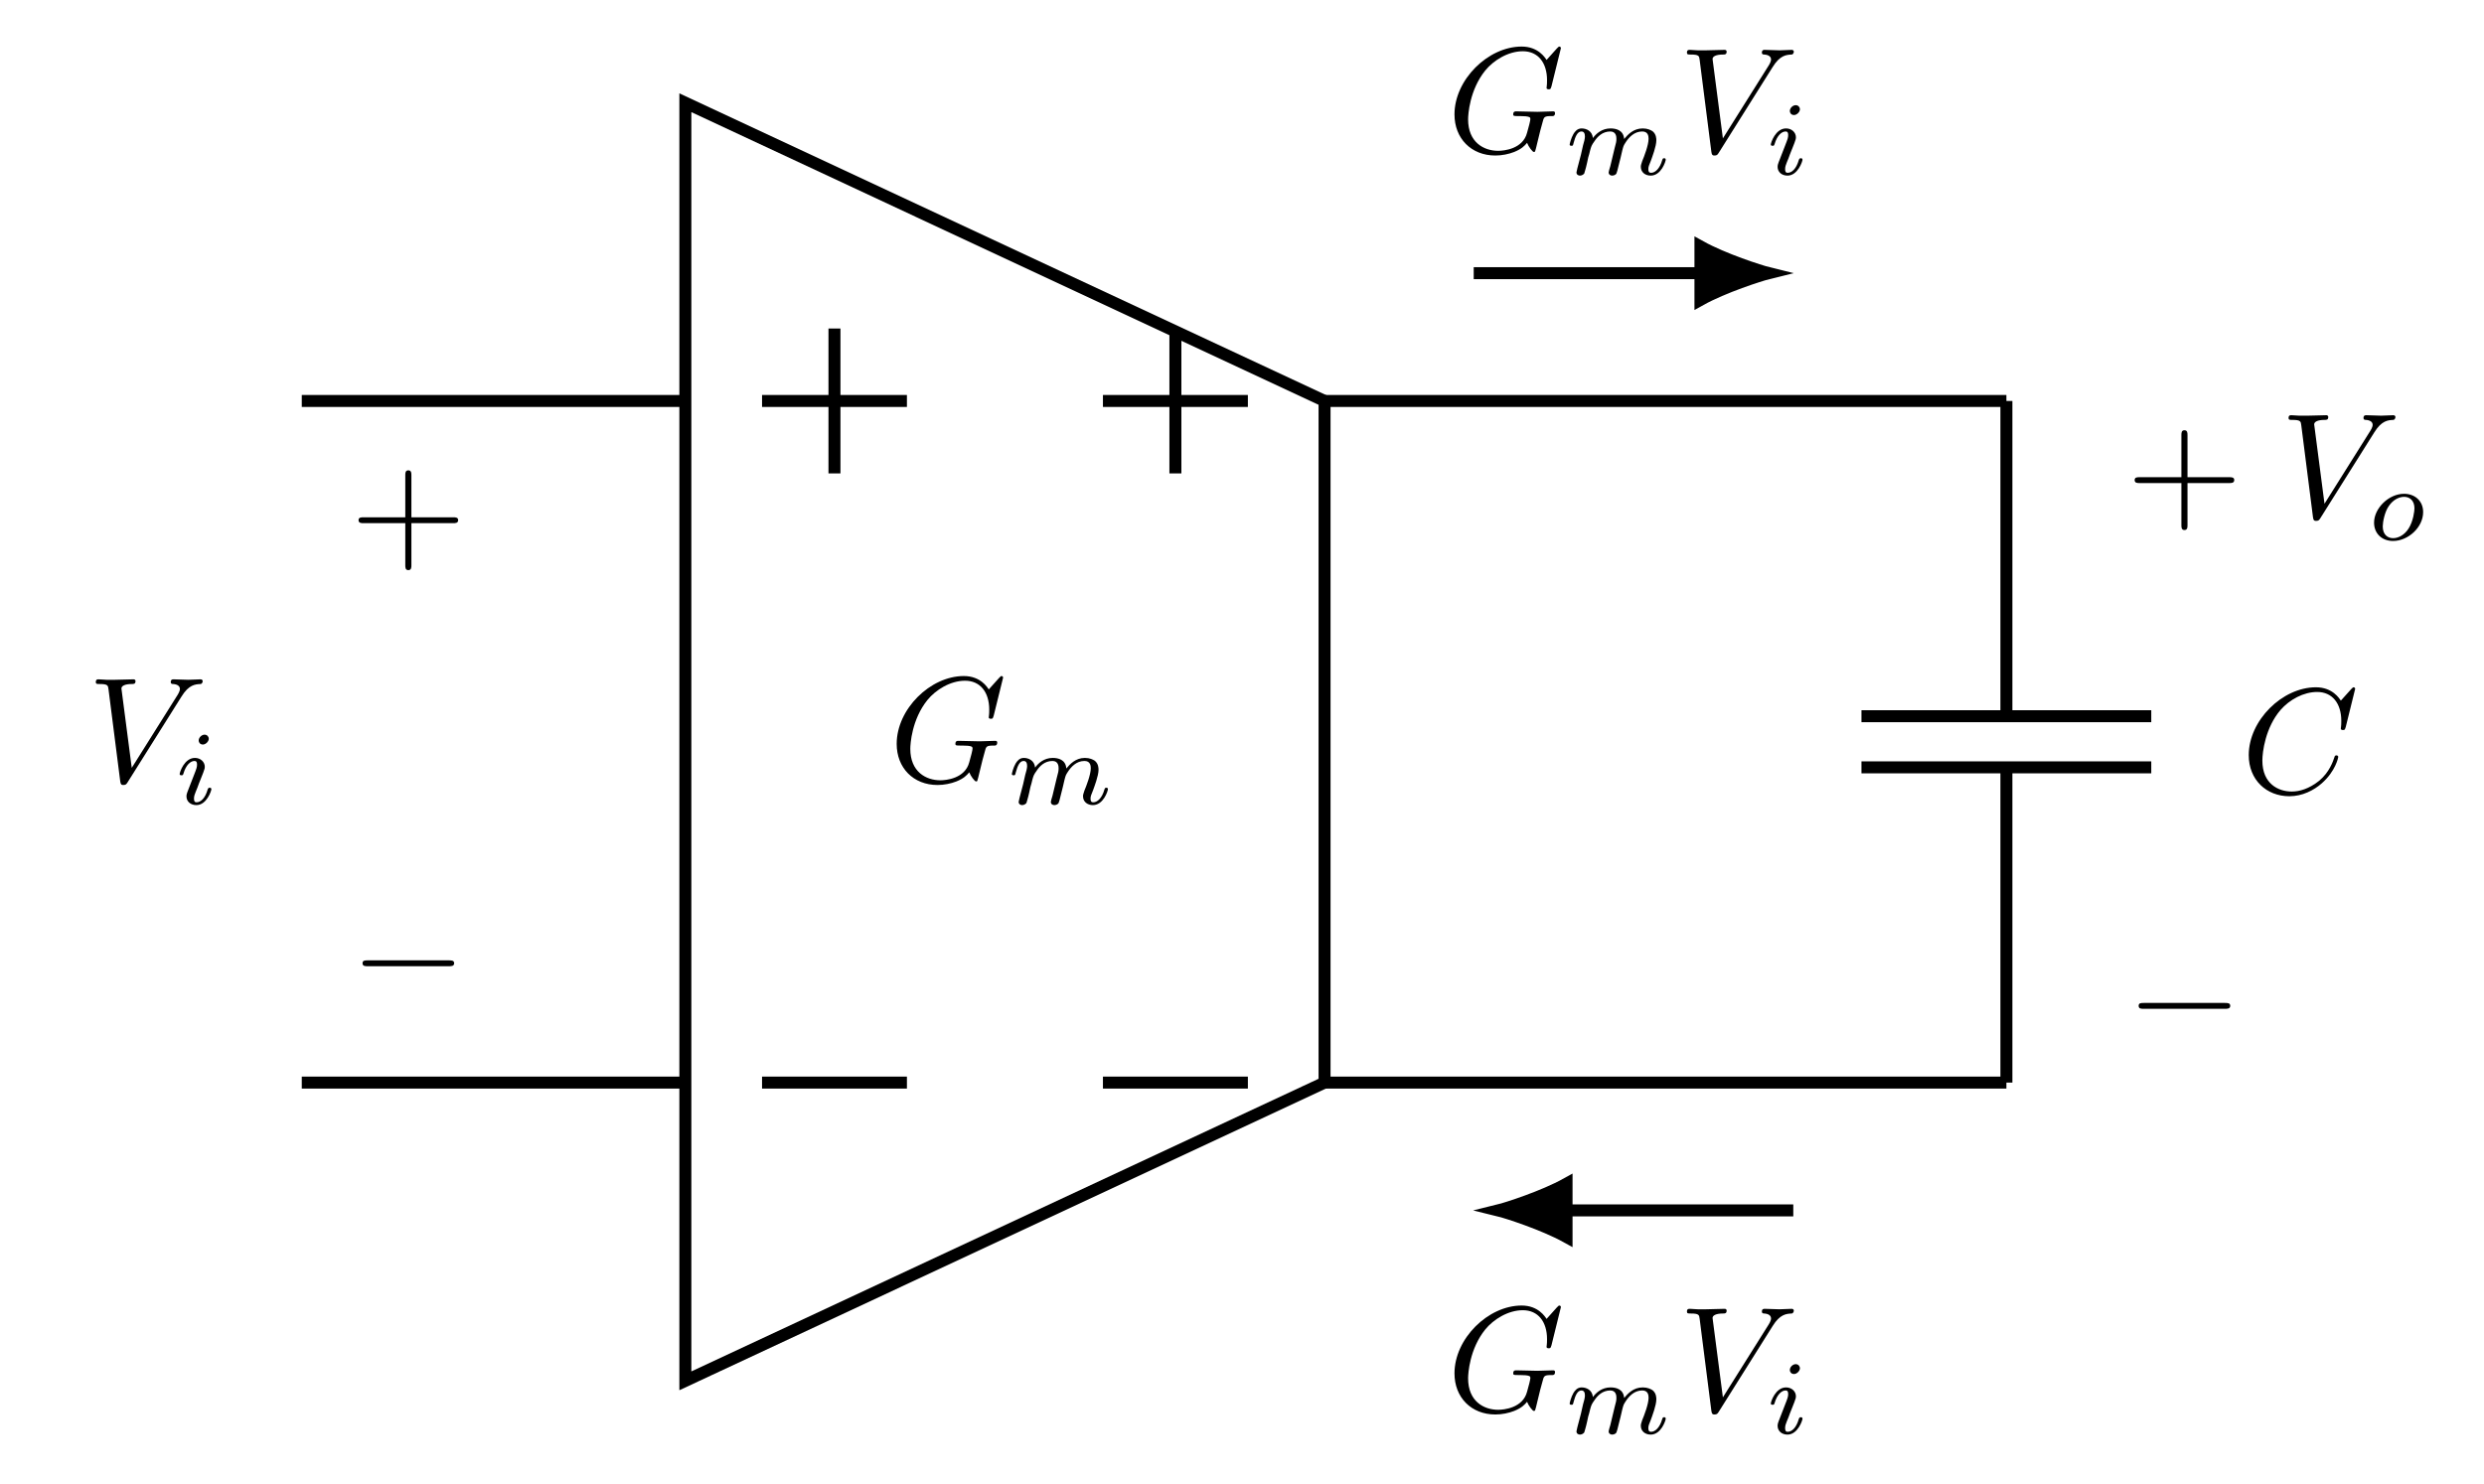
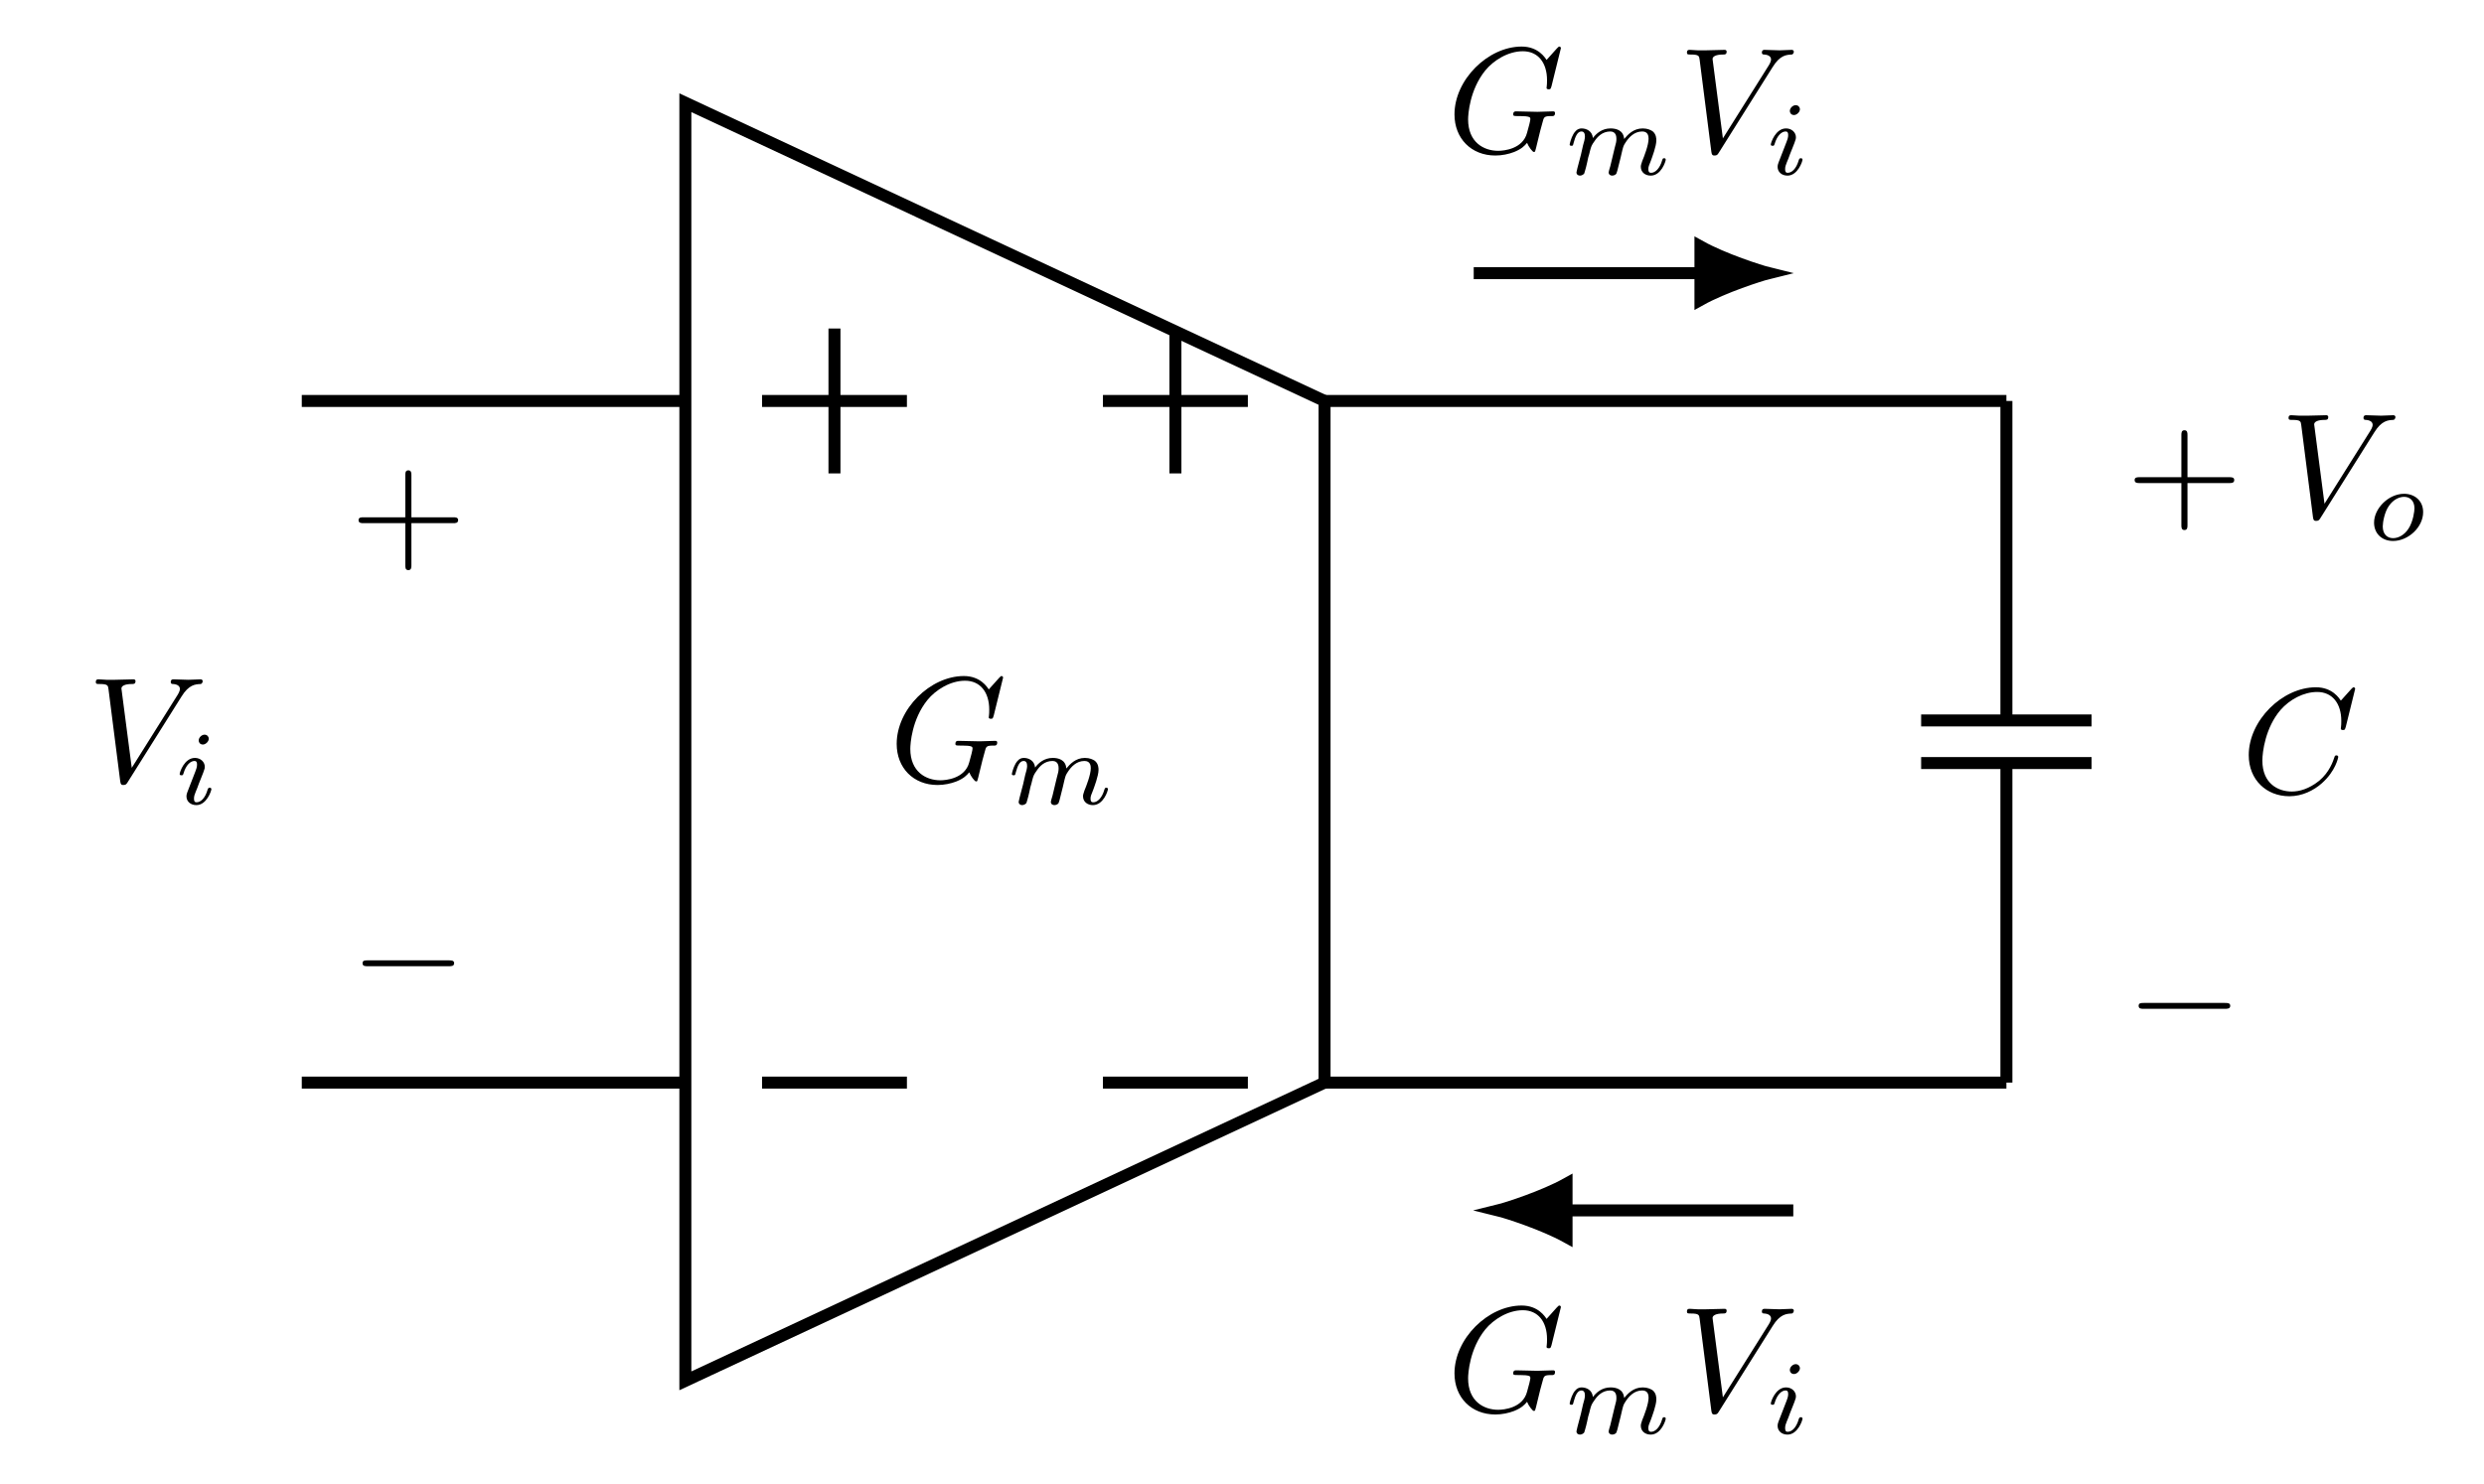
<svg xmlns="http://www.w3.org/2000/svg" xmlns:xlink="http://www.w3.org/1999/xlink" width="165.235pt" height="98.715pt" viewBox="0 0 165.235 98.715">
  <defs>
    <g>
      <g id="glyph-0-0">
        <path d="M 7.578 -6.922 C 7.578 -6.953 7.562 -7.031 7.469 -7.031 C 7.438 -7.031 7.422 -7.016 7.312 -6.906 L 6.625 -6.141 C 6.531 -6.281 6.078 -7.031 4.969 -7.031 C 2.734 -7.031 0.5 -4.828 0.5 -2.516 C 0.5 -0.922 1.609 0.219 3.219 0.219 C 3.656 0.219 4.109 0.125 4.469 -0.016 C 4.969 -0.219 5.156 -0.422 5.328 -0.625 C 5.422 -0.375 5.688 -0.016 5.781 -0.016 C 5.828 -0.016 5.859 -0.047 5.859 -0.047 C 5.875 -0.062 5.969 -0.453 6.016 -0.656 L 6.203 -1.422 C 6.25 -1.594 6.297 -1.766 6.344 -1.938 C 6.453 -2.375 6.453 -2.406 7.031 -2.406 C 7.078 -2.406 7.188 -2.422 7.188 -2.609 C 7.188 -2.688 7.141 -2.719 7.062 -2.719 C 6.828 -2.719 6.234 -2.688 6.016 -2.688 C 5.703 -2.688 4.922 -2.719 4.609 -2.719 C 4.531 -2.719 4.406 -2.719 4.406 -2.516 C 4.406 -2.406 4.484 -2.406 4.703 -2.406 C 4.719 -2.406 5 -2.406 5.234 -2.391 C 5.5 -2.359 5.547 -2.328 5.547 -2.203 C 5.547 -2.109 5.438 -1.672 5.328 -1.297 C 5.047 -0.203 3.766 -0.094 3.406 -0.094 C 2.453 -0.094 1.406 -0.656 1.406 -2.188 C 1.406 -2.5 1.5 -4.141 2.547 -5.438 C 3.094 -6.109 4.062 -6.719 5.047 -6.719 C 6.062 -6.719 6.656 -5.953 6.656 -4.797 C 6.656 -4.391 6.625 -4.391 6.625 -4.281 C 6.625 -4.188 6.734 -4.188 6.766 -4.188 C 6.891 -4.188 6.891 -4.203 6.953 -4.391 Z M 7.578 -6.922 " />
      </g>
      <g id="glyph-0-1">
        <path d="M 6.266 -5.672 C 6.75 -6.453 7.172 -6.484 7.531 -6.5 C 7.656 -6.516 7.672 -6.672 7.672 -6.688 C 7.672 -6.766 7.609 -6.812 7.531 -6.812 C 7.281 -6.812 6.984 -6.781 6.719 -6.781 C 6.391 -6.781 6.047 -6.812 5.734 -6.812 C 5.672 -6.812 5.547 -6.812 5.547 -6.625 C 5.547 -6.516 5.625 -6.5 5.703 -6.5 C 5.969 -6.484 6.156 -6.375 6.156 -6.172 C 6.156 -6.016 6.016 -5.797 6.016 -5.797 L 2.953 -0.922 L 2.266 -6.203 C 2.266 -6.375 2.5 -6.5 2.953 -6.5 C 3.094 -6.5 3.203 -6.5 3.203 -6.703 C 3.203 -6.781 3.125 -6.812 3.078 -6.812 C 2.672 -6.812 2.25 -6.781 1.828 -6.781 C 1.656 -6.781 1.469 -6.781 1.281 -6.781 C 1.109 -6.781 0.922 -6.812 0.75 -6.812 C 0.672 -6.812 0.562 -6.812 0.562 -6.625 C 0.562 -6.5 0.641 -6.5 0.812 -6.5 C 1.359 -6.5 1.375 -6.406 1.406 -6.156 L 2.188 -0.016 C 2.219 0.188 2.266 0.219 2.391 0.219 C 2.547 0.219 2.594 0.172 2.672 0.047 Z M 6.266 -5.672 " />
      </g>
      <g id="glyph-0-2">
        <path d="M 7.578 -6.922 C 7.578 -6.953 7.562 -7.031 7.469 -7.031 C 7.438 -7.031 7.422 -7.016 7.312 -6.906 L 6.625 -6.141 C 6.531 -6.281 6.078 -7.031 4.969 -7.031 C 2.734 -7.031 0.5 -4.828 0.5 -2.516 C 0.5 -0.875 1.672 0.219 3.203 0.219 C 4.062 0.219 4.828 -0.172 5.359 -0.641 C 6.281 -1.453 6.453 -2.359 6.453 -2.391 C 6.453 -2.5 6.344 -2.5 6.328 -2.5 C 6.266 -2.5 6.219 -2.469 6.203 -2.391 C 6.109 -2.109 5.875 -1.391 5.188 -0.812 C 4.5 -0.266 3.875 -0.094 3.359 -0.094 C 2.469 -0.094 1.406 -0.609 1.406 -2.156 C 1.406 -2.734 1.609 -4.344 2.609 -5.516 C 3.219 -6.219 4.156 -6.719 5.047 -6.719 C 6.062 -6.719 6.656 -5.953 6.656 -4.797 C 6.656 -4.391 6.625 -4.391 6.625 -4.281 C 6.625 -4.188 6.734 -4.188 6.766 -4.188 C 6.891 -4.188 6.891 -4.203 6.953 -4.391 Z M 7.578 -6.922 " />
      </g>
      <g id="glyph-1-0">
        <path d="M 3.031 -0.562 C 2.984 -0.422 2.922 -0.188 2.922 -0.156 C 2.922 0 3.047 0.062 3.156 0.062 C 3.297 0.062 3.406 -0.016 3.438 -0.078 C 3.469 -0.141 3.531 -0.375 3.562 -0.516 C 3.594 -0.641 3.672 -0.969 3.719 -1.141 C 3.75 -1.297 3.797 -1.453 3.828 -1.609 C 3.906 -1.906 3.906 -1.922 4.047 -2.141 C 4.266 -2.484 4.625 -2.875 5.156 -2.875 C 5.547 -2.875 5.578 -2.562 5.578 -2.391 C 5.578 -1.969 5.281 -1.203 5.156 -0.906 C 5.094 -0.703 5.062 -0.641 5.062 -0.531 C 5.062 -0.156 5.359 0.062 5.719 0.062 C 6.422 0.062 6.719 -0.891 6.719 -1 C 6.719 -1.094 6.641 -1.094 6.609 -1.094 C 6.516 -1.094 6.516 -1.047 6.484 -0.969 C 6.328 -0.406 6.016 -0.125 5.75 -0.125 C 5.594 -0.125 5.562 -0.219 5.562 -0.375 C 5.562 -0.531 5.609 -0.625 5.734 -0.938 C 5.812 -1.156 6.094 -1.891 6.094 -2.281 C 6.094 -2.391 6.094 -2.688 5.844 -2.891 C 5.719 -2.969 5.516 -3.078 5.188 -3.078 C 4.562 -3.078 4.188 -2.656 3.953 -2.375 C 3.906 -2.969 3.406 -3.078 3.047 -3.078 C 2.469 -3.078 2.078 -2.719 1.875 -2.438 C 1.828 -2.922 1.422 -3.078 1.125 -3.078 C 0.828 -3.078 0.672 -2.859 0.578 -2.703 C 0.422 -2.438 0.328 -2.047 0.328 -2 C 0.328 -1.922 0.422 -1.922 0.453 -1.922 C 0.547 -1.922 0.547 -1.938 0.594 -2.125 C 0.703 -2.531 0.844 -2.875 1.109 -2.875 C 1.297 -2.875 1.344 -2.719 1.344 -2.531 C 1.344 -2.406 1.281 -2.141 1.219 -1.953 C 1.172 -1.766 1.109 -1.484 1.078 -1.328 L 0.844 -0.438 C 0.828 -0.344 0.781 -0.172 0.781 -0.156 C 0.781 0 0.906 0.062 1.016 0.062 C 1.141 0.062 1.25 -0.016 1.297 -0.078 C 1.328 -0.141 1.375 -0.375 1.422 -0.516 C 1.453 -0.641 1.531 -0.969 1.562 -1.141 C 1.609 -1.297 1.656 -1.453 1.688 -1.609 C 1.766 -1.891 1.781 -1.953 1.984 -2.234 C 2.172 -2.516 2.5 -2.875 3.031 -2.875 C 3.422 -2.875 3.438 -2.516 3.438 -2.391 C 3.438 -2.219 3.422 -2.125 3.312 -1.734 Z M 3.031 -0.562 " />
      </g>
      <g id="glyph-1-1">
        <path d="M 2.266 -4.359 C 2.266 -4.469 2.172 -4.625 1.984 -4.625 C 1.797 -4.625 1.594 -4.438 1.594 -4.234 C 1.594 -4.125 1.672 -3.969 1.875 -3.969 C 2.062 -3.969 2.266 -4.172 2.266 -4.359 Z M 0.844 -0.812 C 0.812 -0.719 0.781 -0.641 0.781 -0.516 C 0.781 -0.188 1.047 0.062 1.438 0.062 C 2.125 0.062 2.438 -0.891 2.438 -1 C 2.438 -1.094 2.344 -1.094 2.328 -1.094 C 2.234 -1.094 2.219 -1.047 2.188 -0.969 C 2.031 -0.406 1.734 -0.125 1.453 -0.125 C 1.312 -0.125 1.281 -0.219 1.281 -0.375 C 1.281 -0.531 1.328 -0.656 1.391 -0.812 C 1.469 -1 1.547 -1.188 1.609 -1.375 C 1.672 -1.547 1.938 -2.172 1.953 -2.266 C 1.984 -2.328 2 -2.406 2 -2.484 C 2 -2.812 1.719 -3.078 1.344 -3.078 C 0.641 -3.078 0.328 -2.125 0.328 -2 C 0.328 -1.922 0.422 -1.922 0.453 -1.922 C 0.547 -1.922 0.547 -1.953 0.578 -2.031 C 0.75 -2.625 1.062 -2.875 1.312 -2.875 C 1.422 -2.875 1.484 -2.828 1.484 -2.641 C 1.484 -2.469 1.453 -2.375 1.281 -1.938 Z M 0.844 -0.812 " />
      </g>
      <g id="glyph-1-2">
        <path d="M 3.703 -1.859 C 3.703 -2.625 3.125 -3.078 2.438 -3.078 C 1.406 -3.078 0.438 -2.109 0.438 -1.156 C 0.438 -0.453 0.938 0.062 1.703 0.062 C 2.703 0.062 3.703 -0.844 3.703 -1.859 Z M 1.703 -0.125 C 1.359 -0.125 1.016 -0.344 1.016 -0.906 C 1.016 -1.188 1.141 -1.875 1.422 -2.266 C 1.719 -2.703 2.125 -2.875 2.438 -2.875 C 2.812 -2.875 3.125 -2.625 3.125 -2.109 C 3.125 -1.938 3.047 -1.25 2.734 -0.766 C 2.469 -0.344 2.062 -0.125 1.703 -0.125 Z M 1.703 -0.125 " />
      </g>
      <g id="glyph-2-0">
        <path d="M 4.078 -2.297 L 6.859 -2.297 C 7 -2.297 7.188 -2.297 7.188 -2.5 C 7.188 -2.688 7 -2.688 6.859 -2.688 L 4.078 -2.688 L 4.078 -5.484 C 4.078 -5.625 4.078 -5.812 3.875 -5.812 C 3.672 -5.812 3.672 -5.625 3.672 -5.484 L 3.672 -2.688 L 0.891 -2.688 C 0.75 -2.688 0.562 -2.688 0.562 -2.5 C 0.562 -2.297 0.75 -2.297 0.891 -2.297 L 3.672 -2.297 L 3.672 0.5 C 3.672 0.641 3.672 0.828 3.875 0.828 C 4.078 0.828 4.078 0.641 4.078 0.5 Z M 4.078 -2.297 " />
      </g>
      <g id="glyph-3-0">
        <path d="M 6.562 -2.297 C 6.734 -2.297 6.922 -2.297 6.922 -2.5 C 6.922 -2.688 6.734 -2.688 6.562 -2.688 L 1.172 -2.688 C 1 -2.688 0.828 -2.688 0.828 -2.5 C 0.828 -2.297 1 -2.297 1.172 -2.297 Z M 6.562 -2.297 " />
      </g>
    </g>
    <clipPath id="clip-0">
      <path clip-rule="nonzero" d="M 34 0 L 100 0 L 100 98.715 L 34 98.715 Z M 34 0 " />
    </clipPath>
  </defs>
  <g clip-path="url(#clip-0)">
    <path fill="none" stroke-width="0.797" stroke-linecap="butt" stroke-linejoin="miter" stroke="rgb(0%, 0%, 0%)" stroke-opacity="1" stroke-miterlimit="10" d="M 34.018 36.849 L 34.018 121.892 L 76.537 102.048 L 76.537 56.693 Z M 34.018 36.849 " transform="matrix(1, 0, 0, -1, 11.572, 128.728)" />
  </g>
  <g fill="rgb(0%, 0%, 0%)" fill-opacity="1">
    <use xlink:href="#glyph-0-0" x="59.147" y="52.014" />
  </g>
  <g fill="rgb(0%, 0%, 0%)" fill-opacity="1">
    <use xlink:href="#glyph-1-0" x="66.98" y="53.509" />
  </g>
  <path fill="none" stroke-width="0.797" stroke-linecap="butt" stroke-linejoin="miter" stroke="rgb(0%, 0%, 0%)" stroke-opacity="1" stroke-miterlimit="10" d="M 8.502 102.048 L 34.018 102.048 " transform="matrix(1, 0, 0, -1, 11.572, 128.728)" />
  <path fill="none" stroke-width="0.797" stroke-linecap="butt" stroke-linejoin="miter" stroke="rgb(0%, 0%, 0%)" stroke-opacity="1" stroke-miterlimit="10" d="M 8.502 56.693 L 34.018 56.693 " transform="matrix(1, 0, 0, -1, 11.572, 128.728)" />
  <path fill="none" stroke-width="0.797" stroke-linecap="butt" stroke-linejoin="miter" stroke="rgb(0%, 0%, 0%)" stroke-opacity="1" stroke-miterlimit="10" d="M 39.119 102.048 L 48.756 102.048 " transform="matrix(1, 0, 0, -1, 11.572, 128.728)" />
  <path fill="none" stroke-width="0.797" stroke-linecap="butt" stroke-linejoin="miter" stroke="rgb(0%, 0%, 0%)" stroke-opacity="1" stroke-miterlimit="10" d="M 43.936 97.228 L 43.936 106.869 " transform="matrix(1, 0, 0, -1, 11.572, 128.728)" />
  <path fill="none" stroke-width="0.797" stroke-linecap="butt" stroke-linejoin="miter" stroke="rgb(0%, 0%, 0%)" stroke-opacity="1" stroke-miterlimit="10" d="M 39.119 56.693 L 48.756 56.693 " transform="matrix(1, 0, 0, -1, 11.572, 128.728)" />
  <g fill="rgb(0%, 0%, 0%)" fill-opacity="1">
    <use xlink:href="#glyph-0-1" x="5.811" y="52.014" />
  </g>
  <g fill="rgb(0%, 0%, 0%)" fill-opacity="1">
    <use xlink:href="#glyph-1-1" x="11.623" y="53.509" />
  </g>
  <g fill="rgb(0%, 0%, 0%)" fill-opacity="1">
    <use xlink:href="#glyph-2-0" x="23.288" y="37.108" />
  </g>
  <g fill="rgb(0%, 0%, 0%)" fill-opacity="1">
    <use xlink:href="#glyph-3-0" x="23.288" y="66.589" />
  </g>
  <path fill="none" stroke-width="0.797" stroke-linecap="butt" stroke-linejoin="miter" stroke="rgb(0%, 0%, 0%)" stroke-opacity="1" stroke-miterlimit="10" d="M 76.537 102.048 L 121.893 102.048 " transform="matrix(1, 0, 0, -1, 11.572, 128.728)" />
  <path fill="none" stroke-width="0.797" stroke-linecap="butt" stroke-linejoin="miter" stroke="rgb(0%, 0%, 0%)" stroke-opacity="1" stroke-miterlimit="10" d="M 76.537 56.693 L 121.893 56.693 " transform="matrix(1, 0, 0, -1, 11.572, 128.728)" />
-   <path fill="none" stroke-width="0.797" stroke-linecap="butt" stroke-linejoin="miter" stroke="rgb(0%, 0%, 0%)" stroke-opacity="1" stroke-miterlimit="10" d="M 121.893 102.048 L 121.893 81.072 " transform="matrix(1, 0, 0, -1, 11.572, 128.728)" />
-   <path fill="none" stroke-width="0.797" stroke-linecap="butt" stroke-linejoin="miter" stroke="rgb(0%, 0%, 0%)" stroke-opacity="1" stroke-miterlimit="10" d="M 112.252 81.072 L 131.53 81.072 " transform="matrix(1, 0, 0, -1, 11.572, 128.728)" />
-   <path fill="none" stroke-width="0.797" stroke-linecap="butt" stroke-linejoin="miter" stroke="rgb(0%, 0%, 0%)" stroke-opacity="1" stroke-miterlimit="10" d="M 112.252 77.669 L 131.53 77.669 " transform="matrix(1, 0, 0, -1, 11.572, 128.728)" />
-   <path fill="none" stroke-width="0.797" stroke-linecap="butt" stroke-linejoin="miter" stroke="rgb(0%, 0%, 0%)" stroke-opacity="1" stroke-miterlimit="10" d="M 121.893 77.669 L 121.893 56.693 " transform="matrix(1, 0, 0, -1, 11.572, 128.728)" />
+   <path fill="none" stroke-width="0.797" stroke-linecap="butt" stroke-linejoin="miter" stroke="rgb(0%, 0%, 0%)" stroke-opacity="1" stroke-miterlimit="10" d="M 121.893 102.048 L 121.893 80.79 " transform="matrix(1, 0, 0, -1, 11.572, 128.728)" />
+   <path fill="none" stroke-width="0.797" stroke-linecap="butt" stroke-linejoin="miter" stroke="rgb(0%, 0%, 0%)" stroke-opacity="1" stroke-miterlimit="10" d="M 116.221 80.79 L 127.561 80.79 " transform="matrix(1, 0, 0, -1, 11.572, 128.728)" />
+   <path fill="none" stroke-width="0.797" stroke-linecap="butt" stroke-linejoin="miter" stroke="rgb(0%, 0%, 0%)" stroke-opacity="1" stroke-miterlimit="10" d="M 116.221 77.955 L 127.561 77.955 " transform="matrix(1, 0, 0, -1, 11.572, 128.728)" />
+   <path fill="none" stroke-width="0.797" stroke-linecap="butt" stroke-linejoin="miter" stroke="rgb(0%, 0%, 0%)" stroke-opacity="1" stroke-miterlimit="10" d="M 121.893 77.955 L 121.893 56.693 " transform="matrix(1, 0, 0, -1, 11.572, 128.728)" />
  <g fill="rgb(0%, 0%, 0%)" fill-opacity="1">
    <use xlink:href="#glyph-2-0" x="141.433" y="34.44" />
  </g>
  <g fill="rgb(0%, 0%, 0%)" fill-opacity="1">
    <use xlink:href="#glyph-0-1" x="151.672" y="34.44" />
  </g>
  <g fill="rgb(0%, 0%, 0%)" fill-opacity="1">
    <use xlink:href="#glyph-1-2" x="157.484" y="35.934" />
  </g>
  <g fill="rgb(0%, 0%, 0%)" fill-opacity="1">
    <use xlink:href="#glyph-3-0" x="141.433" y="69.423" />
  </g>
  <g fill="rgb(0%, 0%, 0%)" fill-opacity="1">
    <use xlink:href="#glyph-0-2" x="149.086" y="52.762" />
  </g>
  <path fill="none" stroke-width="0.797" stroke-linecap="butt" stroke-linejoin="miter" stroke="rgb(0%, 0%, 0%)" stroke-opacity="1" stroke-miterlimit="10" d="M 61.795 102.048 L 71.436 102.048 " transform="matrix(1, 0, 0, -1, 11.572, 128.728)" />
  <path fill="none" stroke-width="0.797" stroke-linecap="butt" stroke-linejoin="miter" stroke="rgb(0%, 0%, 0%)" stroke-opacity="1" stroke-miterlimit="10" d="M 66.615 97.228 L 66.615 106.869 " transform="matrix(1, 0, 0, -1, 11.572, 128.728)" />
  <path fill="none" stroke-width="0.797" stroke-linecap="butt" stroke-linejoin="miter" stroke="rgb(0%, 0%, 0%)" stroke-opacity="1" stroke-miterlimit="10" d="M 61.795 56.693 L 71.436 56.693 " transform="matrix(1, 0, 0, -1, 11.572, 128.728)" />
  <path fill="none" stroke-width="0.797" stroke-linecap="butt" stroke-linejoin="miter" stroke="rgb(0%, 0%, 0%)" stroke-opacity="1" stroke-miterlimit="10" d="M 86.459 110.552 L 101.541 110.552 " transform="matrix(1, 0, 0, -1, 11.572, 128.728)" />
  <path fill-rule="nonzero" fill="rgb(0%, 0%, 0%)" fill-opacity="1" stroke-width="0.797" stroke-linecap="butt" stroke-linejoin="miter" stroke="rgb(0%, 0%, 0%)" stroke-opacity="1" stroke-miterlimit="10" d="M 4.535 -0 C 3.977 0.137 1.532 0.922 0 1.773 L 0 -1.774 C 1.532 -0.922 3.977 -0.137 4.535 -0 Z M 4.535 -0 " transform="matrix(1, 0, 0, -1, 113.113, 18.17563)" />
  <g fill="rgb(0%, 0%, 0%)" fill-opacity="1">
    <use xlink:href="#glyph-0-0" x="96.252" y="10.129" />
  </g>
  <g fill="rgb(0%, 0%, 0%)" fill-opacity="1">
    <use xlink:href="#glyph-1-0" x="104.085" y="11.623" />
  </g>
  <g fill="rgb(0%, 0%, 0%)" fill-opacity="1">
    <use xlink:href="#glyph-0-1" x="111.653" y="10.129" />
  </g>
  <g fill="rgb(0%, 0%, 0%)" fill-opacity="1">
    <use xlink:href="#glyph-1-1" x="117.465" y="11.623" />
  </g>
  <path fill="none" stroke-width="0.797" stroke-linecap="butt" stroke-linejoin="miter" stroke="rgb(0%, 0%, 0%)" stroke-opacity="1" stroke-miterlimit="10" d="M 107.717 48.189 L 92.635 48.189 " transform="matrix(1, 0, 0, -1, 11.572, 128.728)" />
  <path fill-rule="nonzero" fill="rgb(0%, 0%, 0%)" fill-opacity="1" stroke-width="0.797" stroke-linecap="butt" stroke-linejoin="miter" stroke="rgb(0%, 0%, 0%)" stroke-opacity="1" stroke-miterlimit="10" d="M 4.535 0.001 C 3.976 0.137 1.531 0.922 -0 1.77 L -0 -1.773 C 1.531 -0.921 3.976 -0.136 4.535 0.001 Z M 4.535 0.001 " transform="matrix(-1, 0, 0, 1, 104.2068, 80.53853)" />
  <g fill="rgb(0%, 0%, 0%)" fill-opacity="1">
    <use xlink:href="#glyph-0-0" x="96.252" y="93.9" />
  </g>
  <g fill="rgb(0%, 0%, 0%)" fill-opacity="1">
    <use xlink:href="#glyph-1-0" x="104.085" y="95.395" />
  </g>
  <g fill="rgb(0%, 0%, 0%)" fill-opacity="1">
    <use xlink:href="#glyph-0-1" x="111.653" y="93.9" />
  </g>
  <g fill="rgb(0%, 0%, 0%)" fill-opacity="1">
    <use xlink:href="#glyph-1-1" x="117.465" y="95.395" />
  </g>
</svg>
